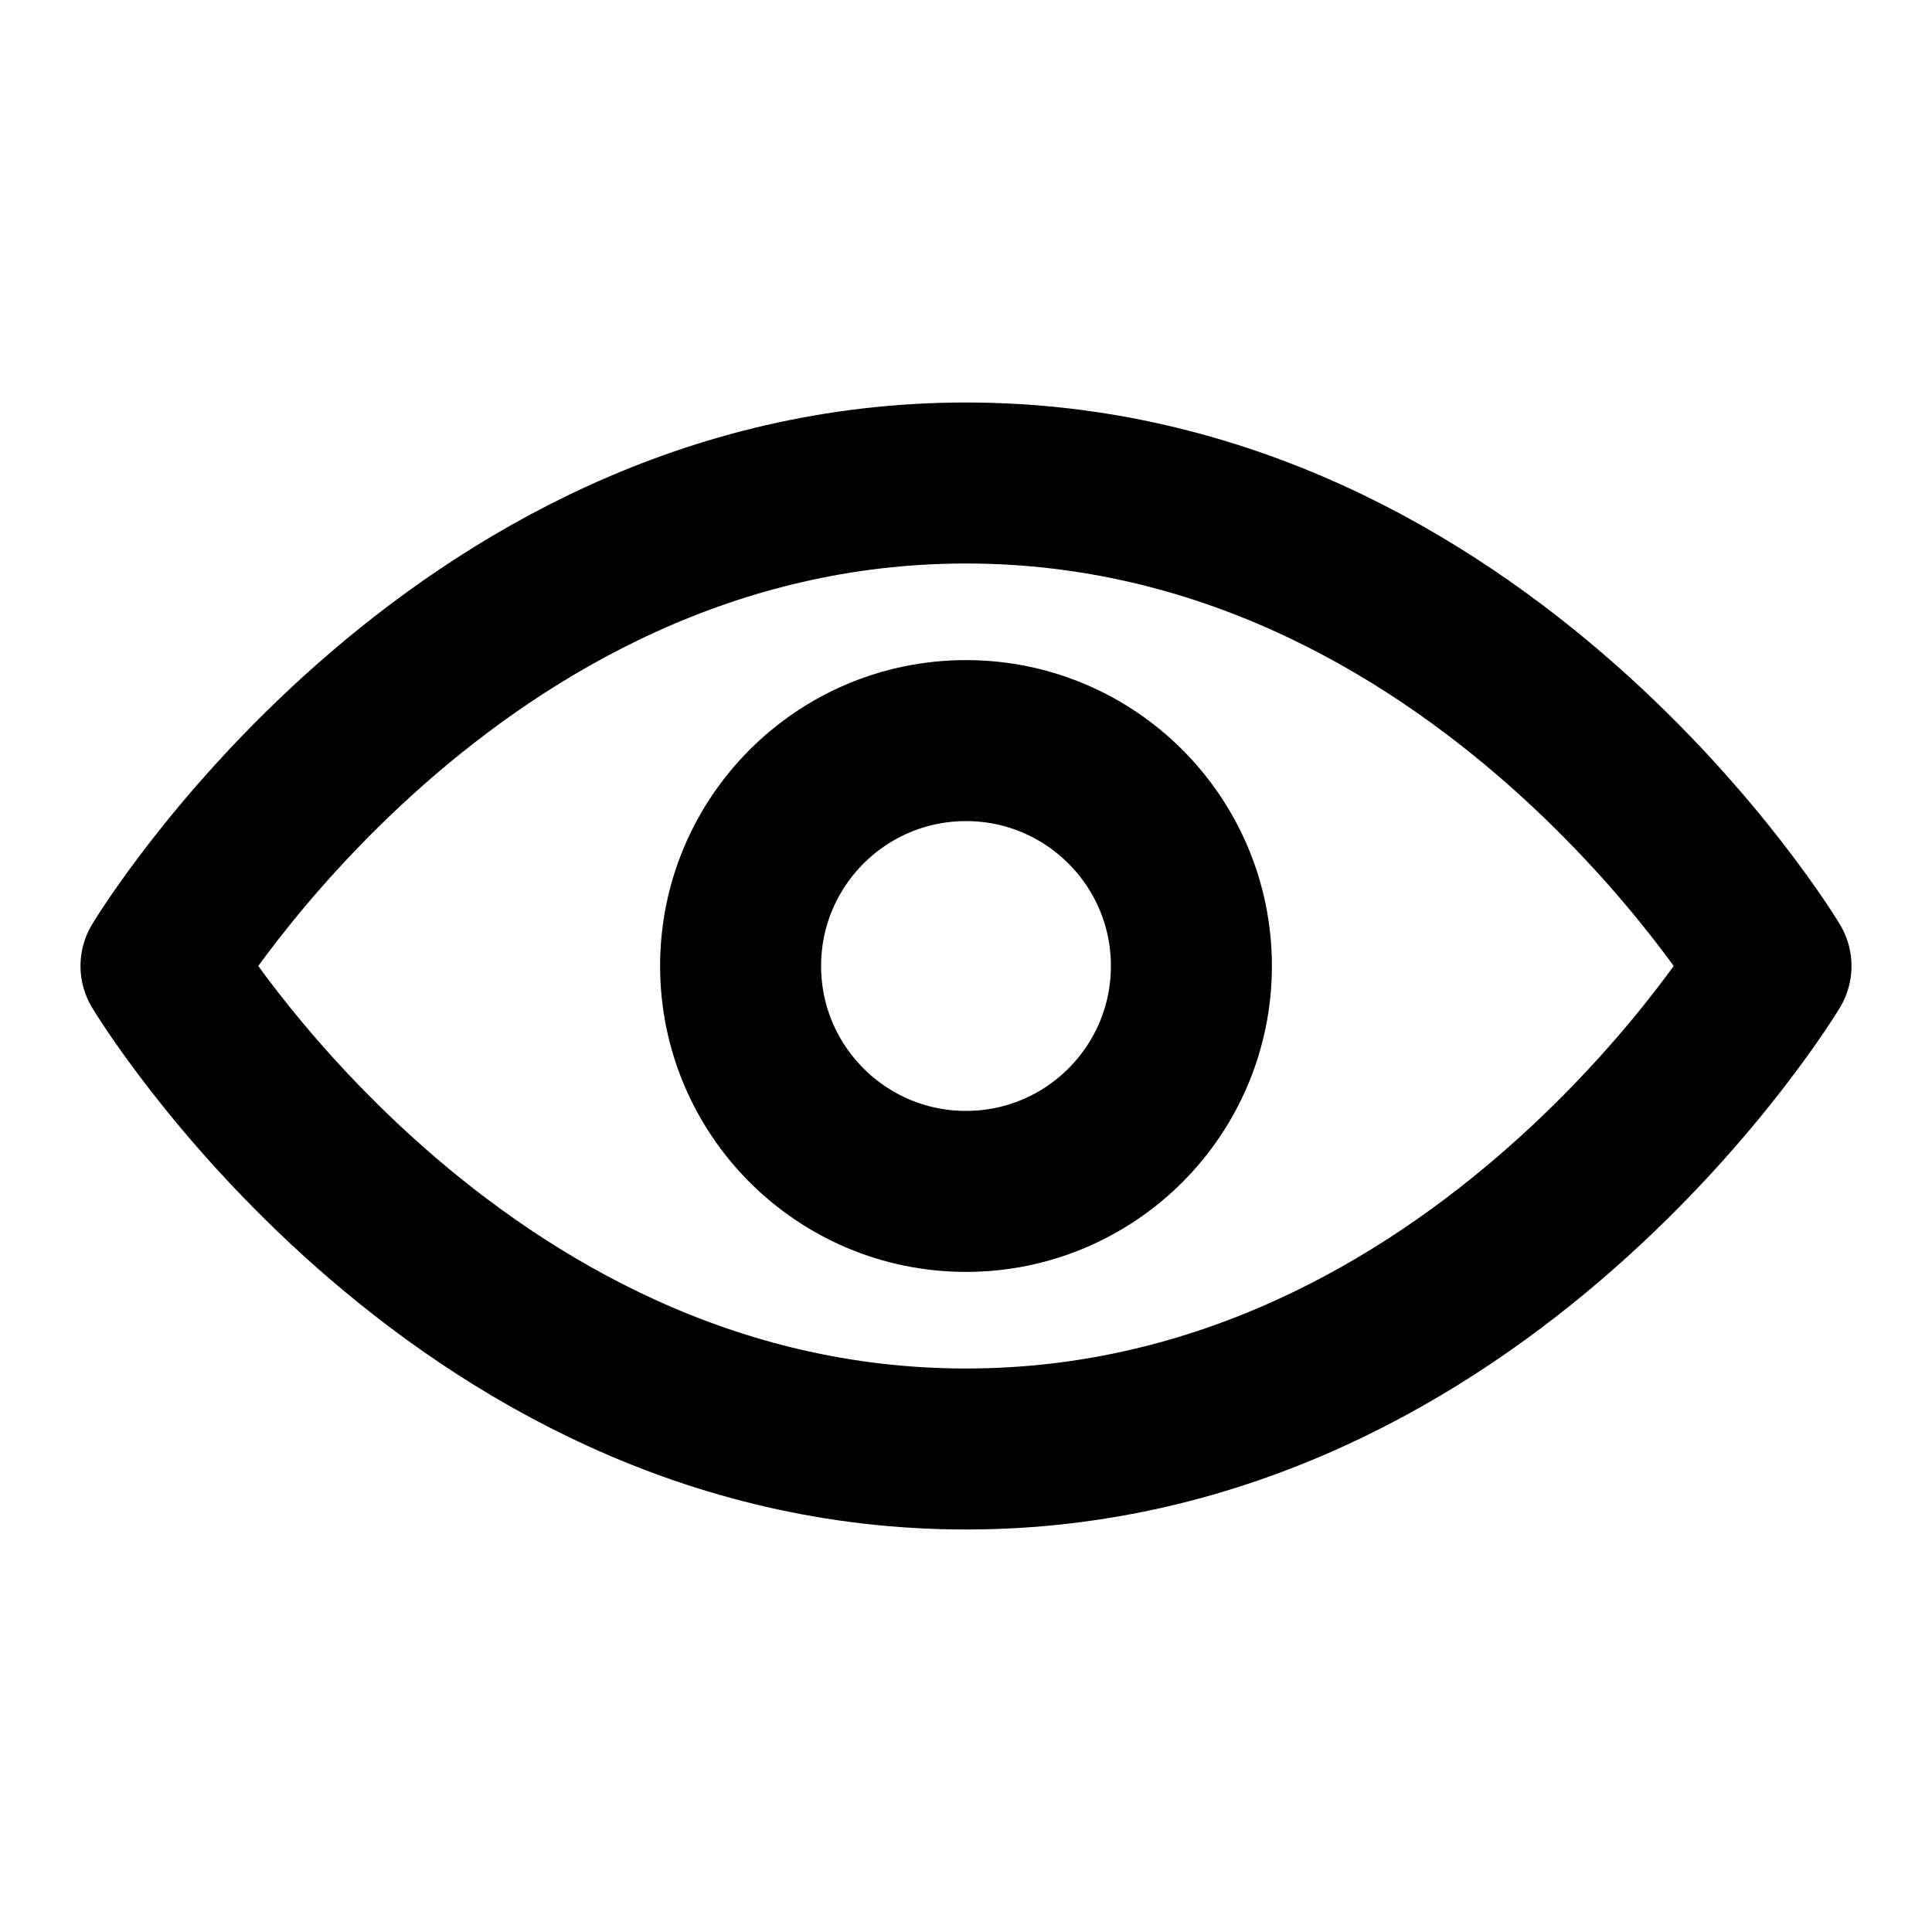
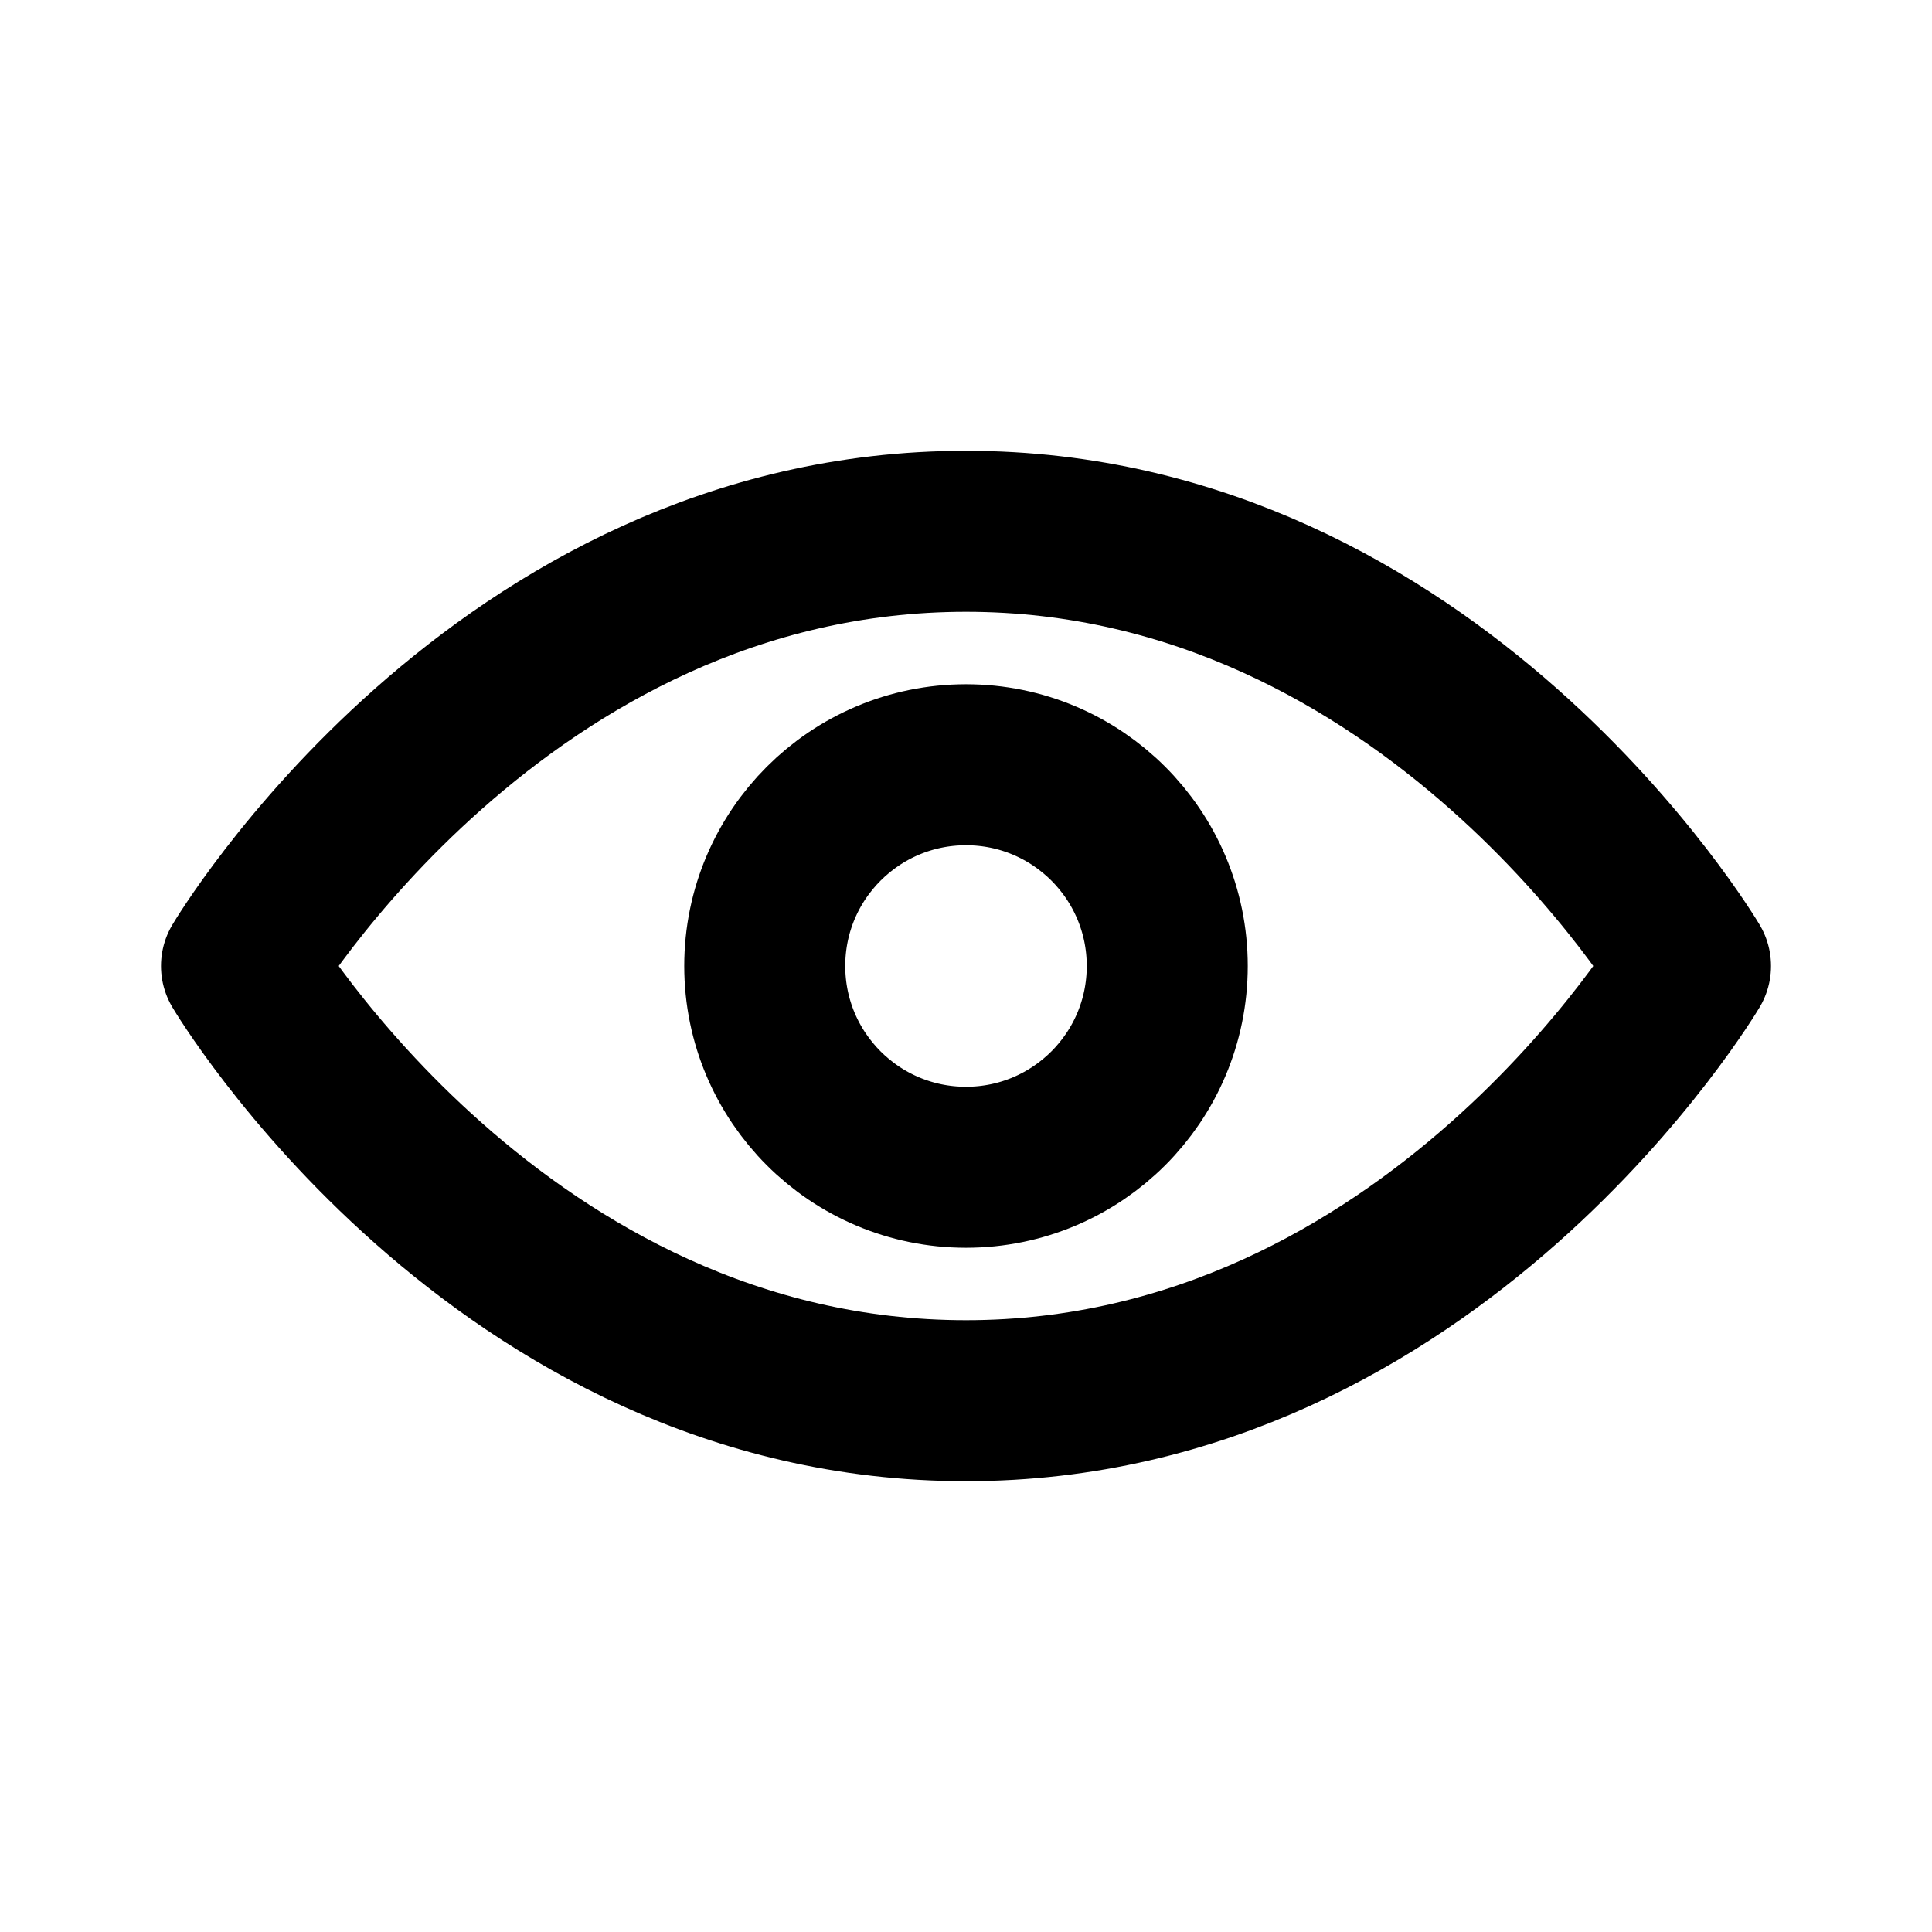
<svg xmlns="http://www.w3.org/2000/svg" viewBox="0 0 24 24" width="24" height="24" fill="none" stroke="#000" stroke-width="2" stroke-linecap="round" stroke-linejoin="round">
-   <path d="M2 12s3.6-6 10-6 10 6 10 6-3.6 6-10 6-10-6-10-6Z" />
-   <circle cx="12" cy="12" r="2.8" />
+   <path d="M3 12s3.2-5.4 9-5.4 9 5.4 9 5.4-3.2 5.4-9 5.4-9-5.4-9-5.4Z" />
+   <circle cx="12" cy="12" r="2.5" />
</svg>
